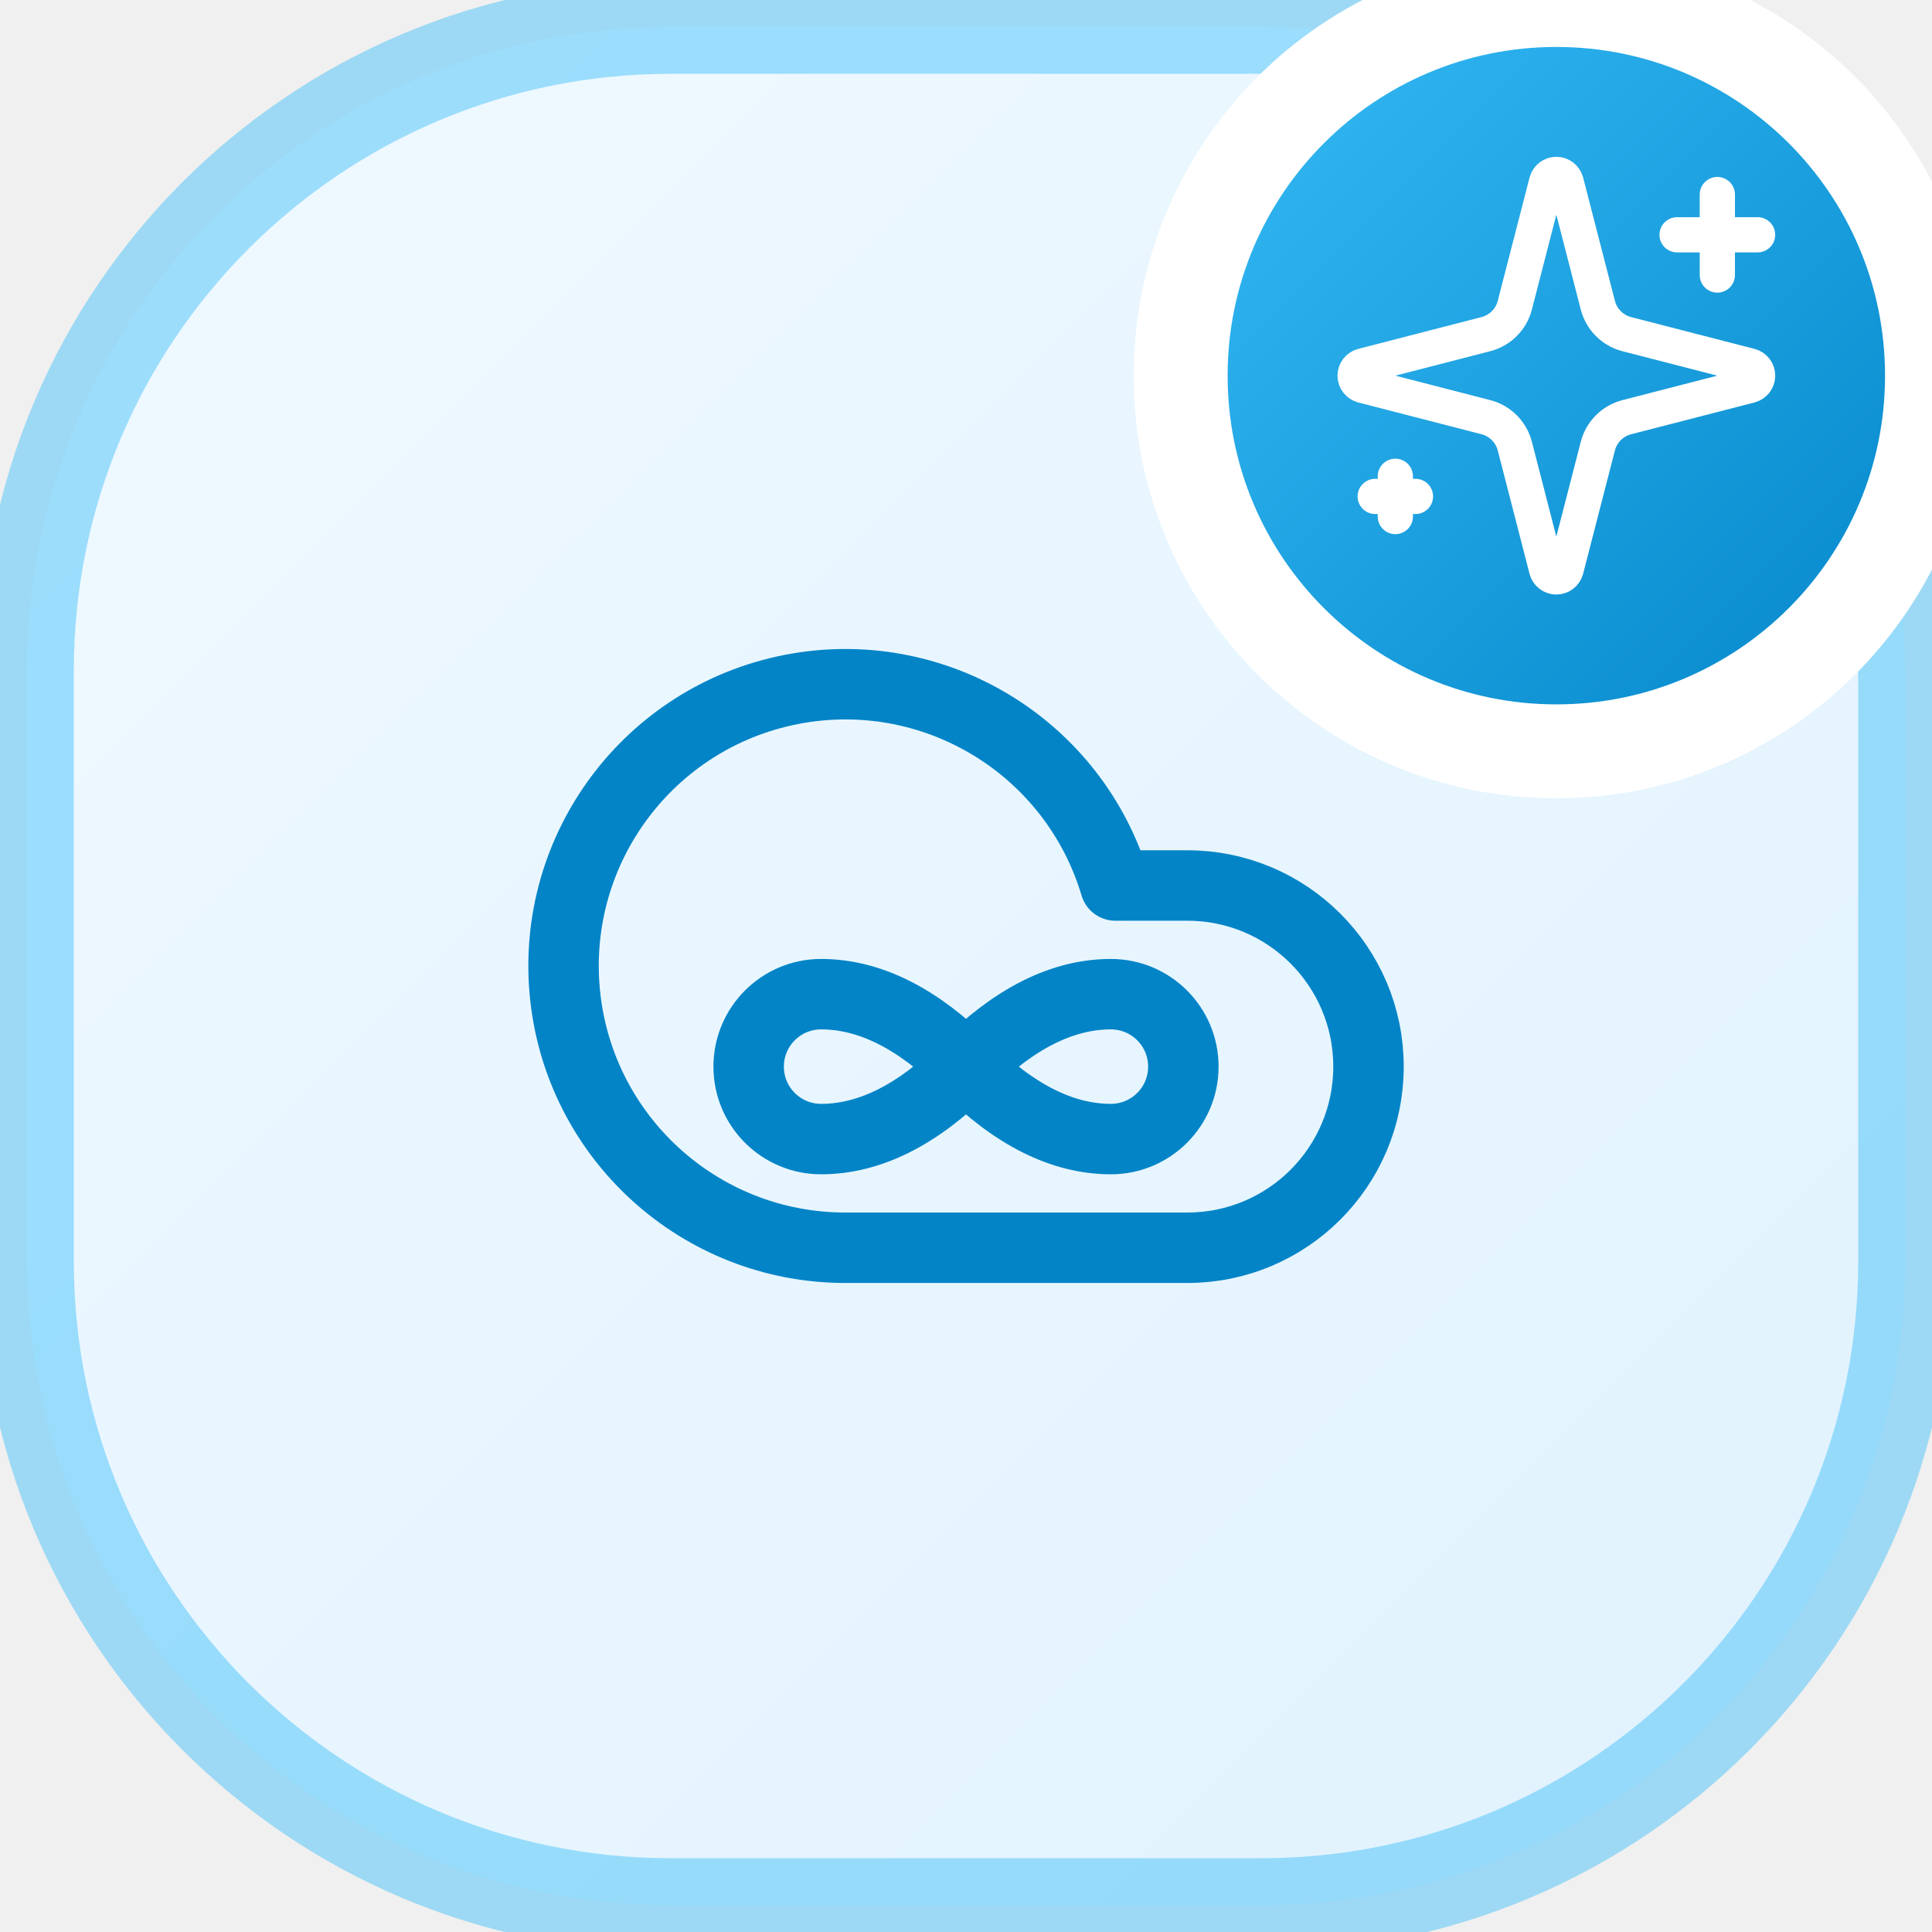
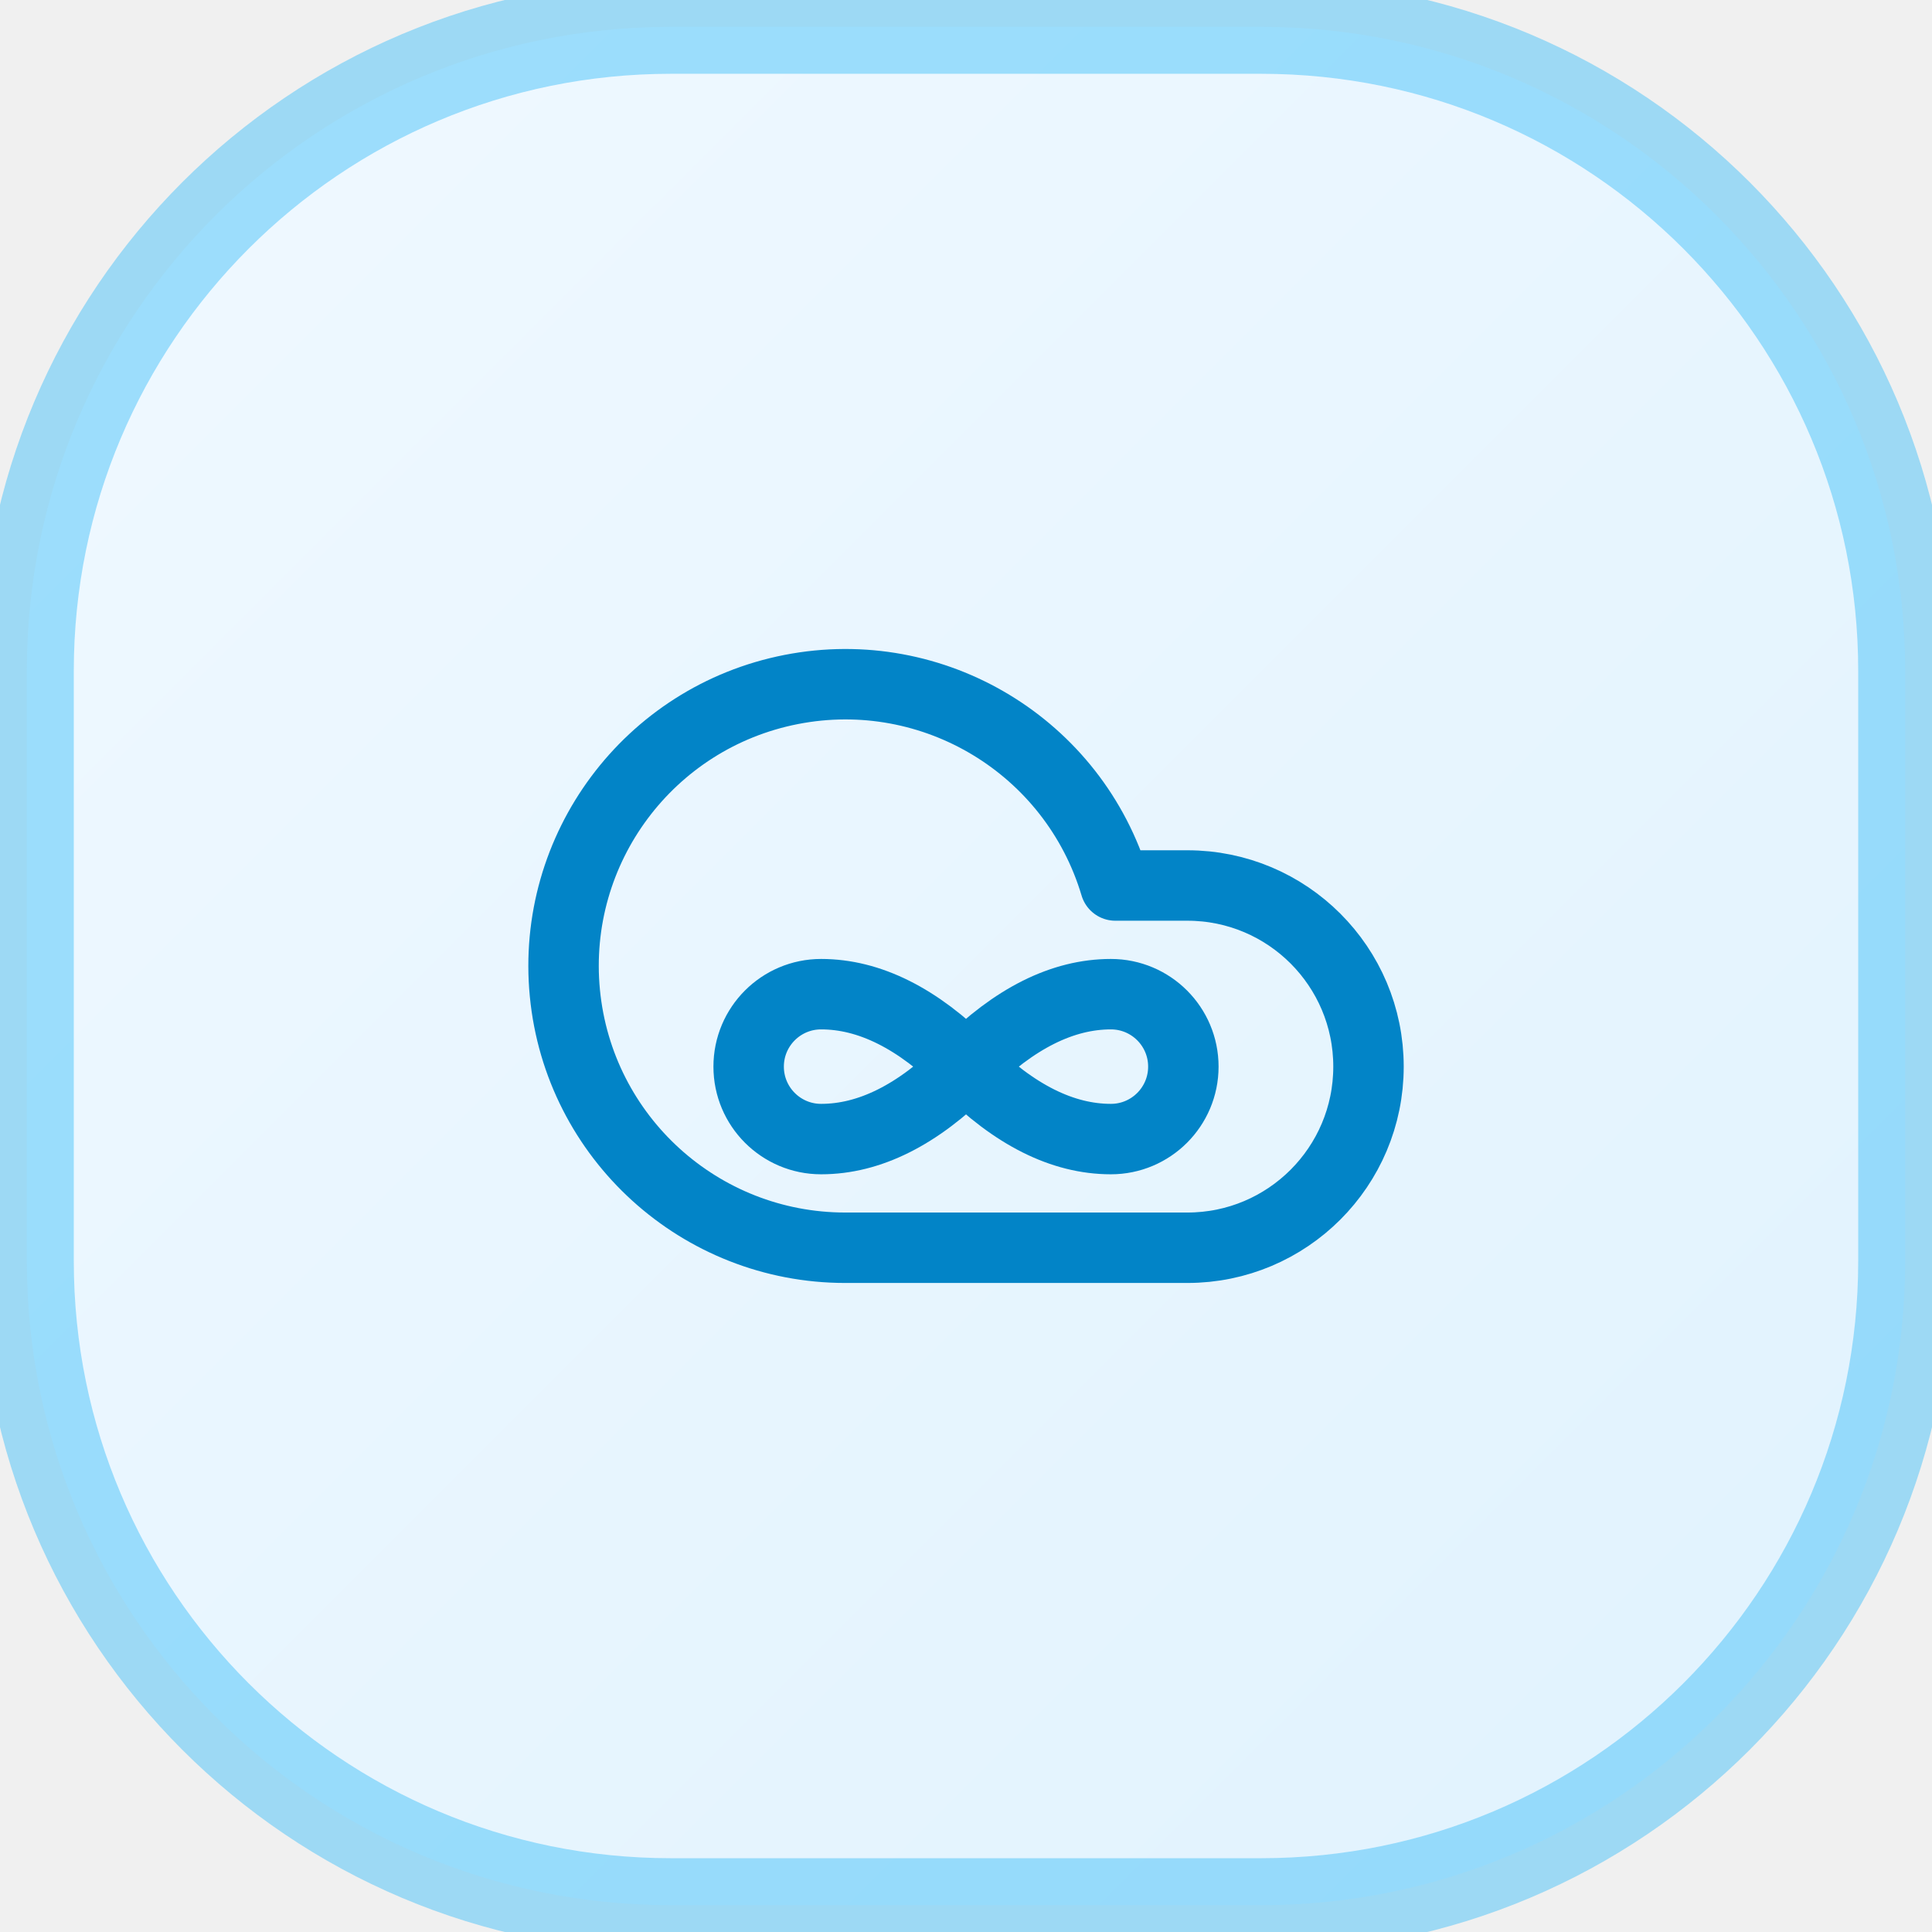
<svg xmlns="http://www.w3.org/2000/svg" viewBox="0 0 36 36" width="36" height="36" fill="none" stroke="currentColor" stroke-width="1.75" stroke-linecap="round" stroke-linejoin="round" style="color: #0284C7;">
  <defs>
    <linearGradient id="cloudGrad_sm" x1="0%" y1="0%" x2="100%" y2="100%">
      <stop offset="0%" stop-color="#38BDF8" />
      <stop offset="100%" stop-color="#0284C7" />
    </linearGradient>
    <linearGradient id="bgGlow_sm" x1="0%" y1="0%" x2="100%" y2="100%">
      <stop offset="0%" stop-color="#F0F9FF" />
      <stop offset="100%" stop-color="#E0F2FE" />
    </linearGradient>
-     <linearGradient id="sparkleGrad_sm" x1="0%" y1="0%" x2="100%" y2="100%">
-       <stop offset="0%" stop-color="#38BDF8" />
-       <stop offset="100%" stop-color="#0284C7" />
-     </linearGradient>
  </defs>
  <rect x="0.5" y="0.5" width="35" height="35" rx="12" fill="url(#bgGlow_sm)" stroke="#38BDF8" stroke-width="1.75" stroke-opacity="0.45" />
  <g transform="translate(9, 9) scale(0.75)" stroke="currentColor" stroke-width="1.75" stroke-linecap="round" stroke-linejoin="round" fill="none">
    <path d="M17.5 19H9a7 7 0 1 1 6.71-9h1.79a4.5 4.5 0 1 1 0 9Z" />
    <path d="M12 14.5c-1.2-1.2-2.4-1.8-3.6-1.8a1.8 1.8 0 1 0 0 3.6c1.2 0 2.4-.6 3.6-1.8Zm0 0c1.2 1.2 2.4 1.8 3.6 1.8a1.8 1.8 0 0 0 0-3.6c-1.2 0-2.4.6-3.6 1.8Z" />
  </g>
-   <circle cx="29" cy="7" r="7" fill="url(#sparkleGrad_sm)" stroke="#FFFFFF" stroke-width="1.75" />
-   <g transform="translate(24.5, 2.5) scale(0.375)" stroke="#FFFFFF" stroke-width="1.75" stroke-linecap="round" stroke-linejoin="round" fill="none">
-     <path d="M9.937 15.5A2 2 0 0 0 8.5 14.063l-6.135-1.582a.5.5 0 0 1 0-.962L8.5 9.936A2 2 0 0 0 9.937 8.5l1.582-6.135a.5.5 0 0 1 .963 0L14.063 8.5A2 2 0 0 0 15.5 9.937l6.135 1.581a.5.5 0 0 1 0 .964L15.5 14.063a2 2 0 0 0-1.437 1.437l-1.582 6.135a.5.5 0 0 1-.963 0z" />
-     <path d="M20 3v4" />
-     <path d="M22 5h-4" />
-     <path d="M4 17v2" />
-     <path d="M5 18H3" />
-   </g>
</svg>
